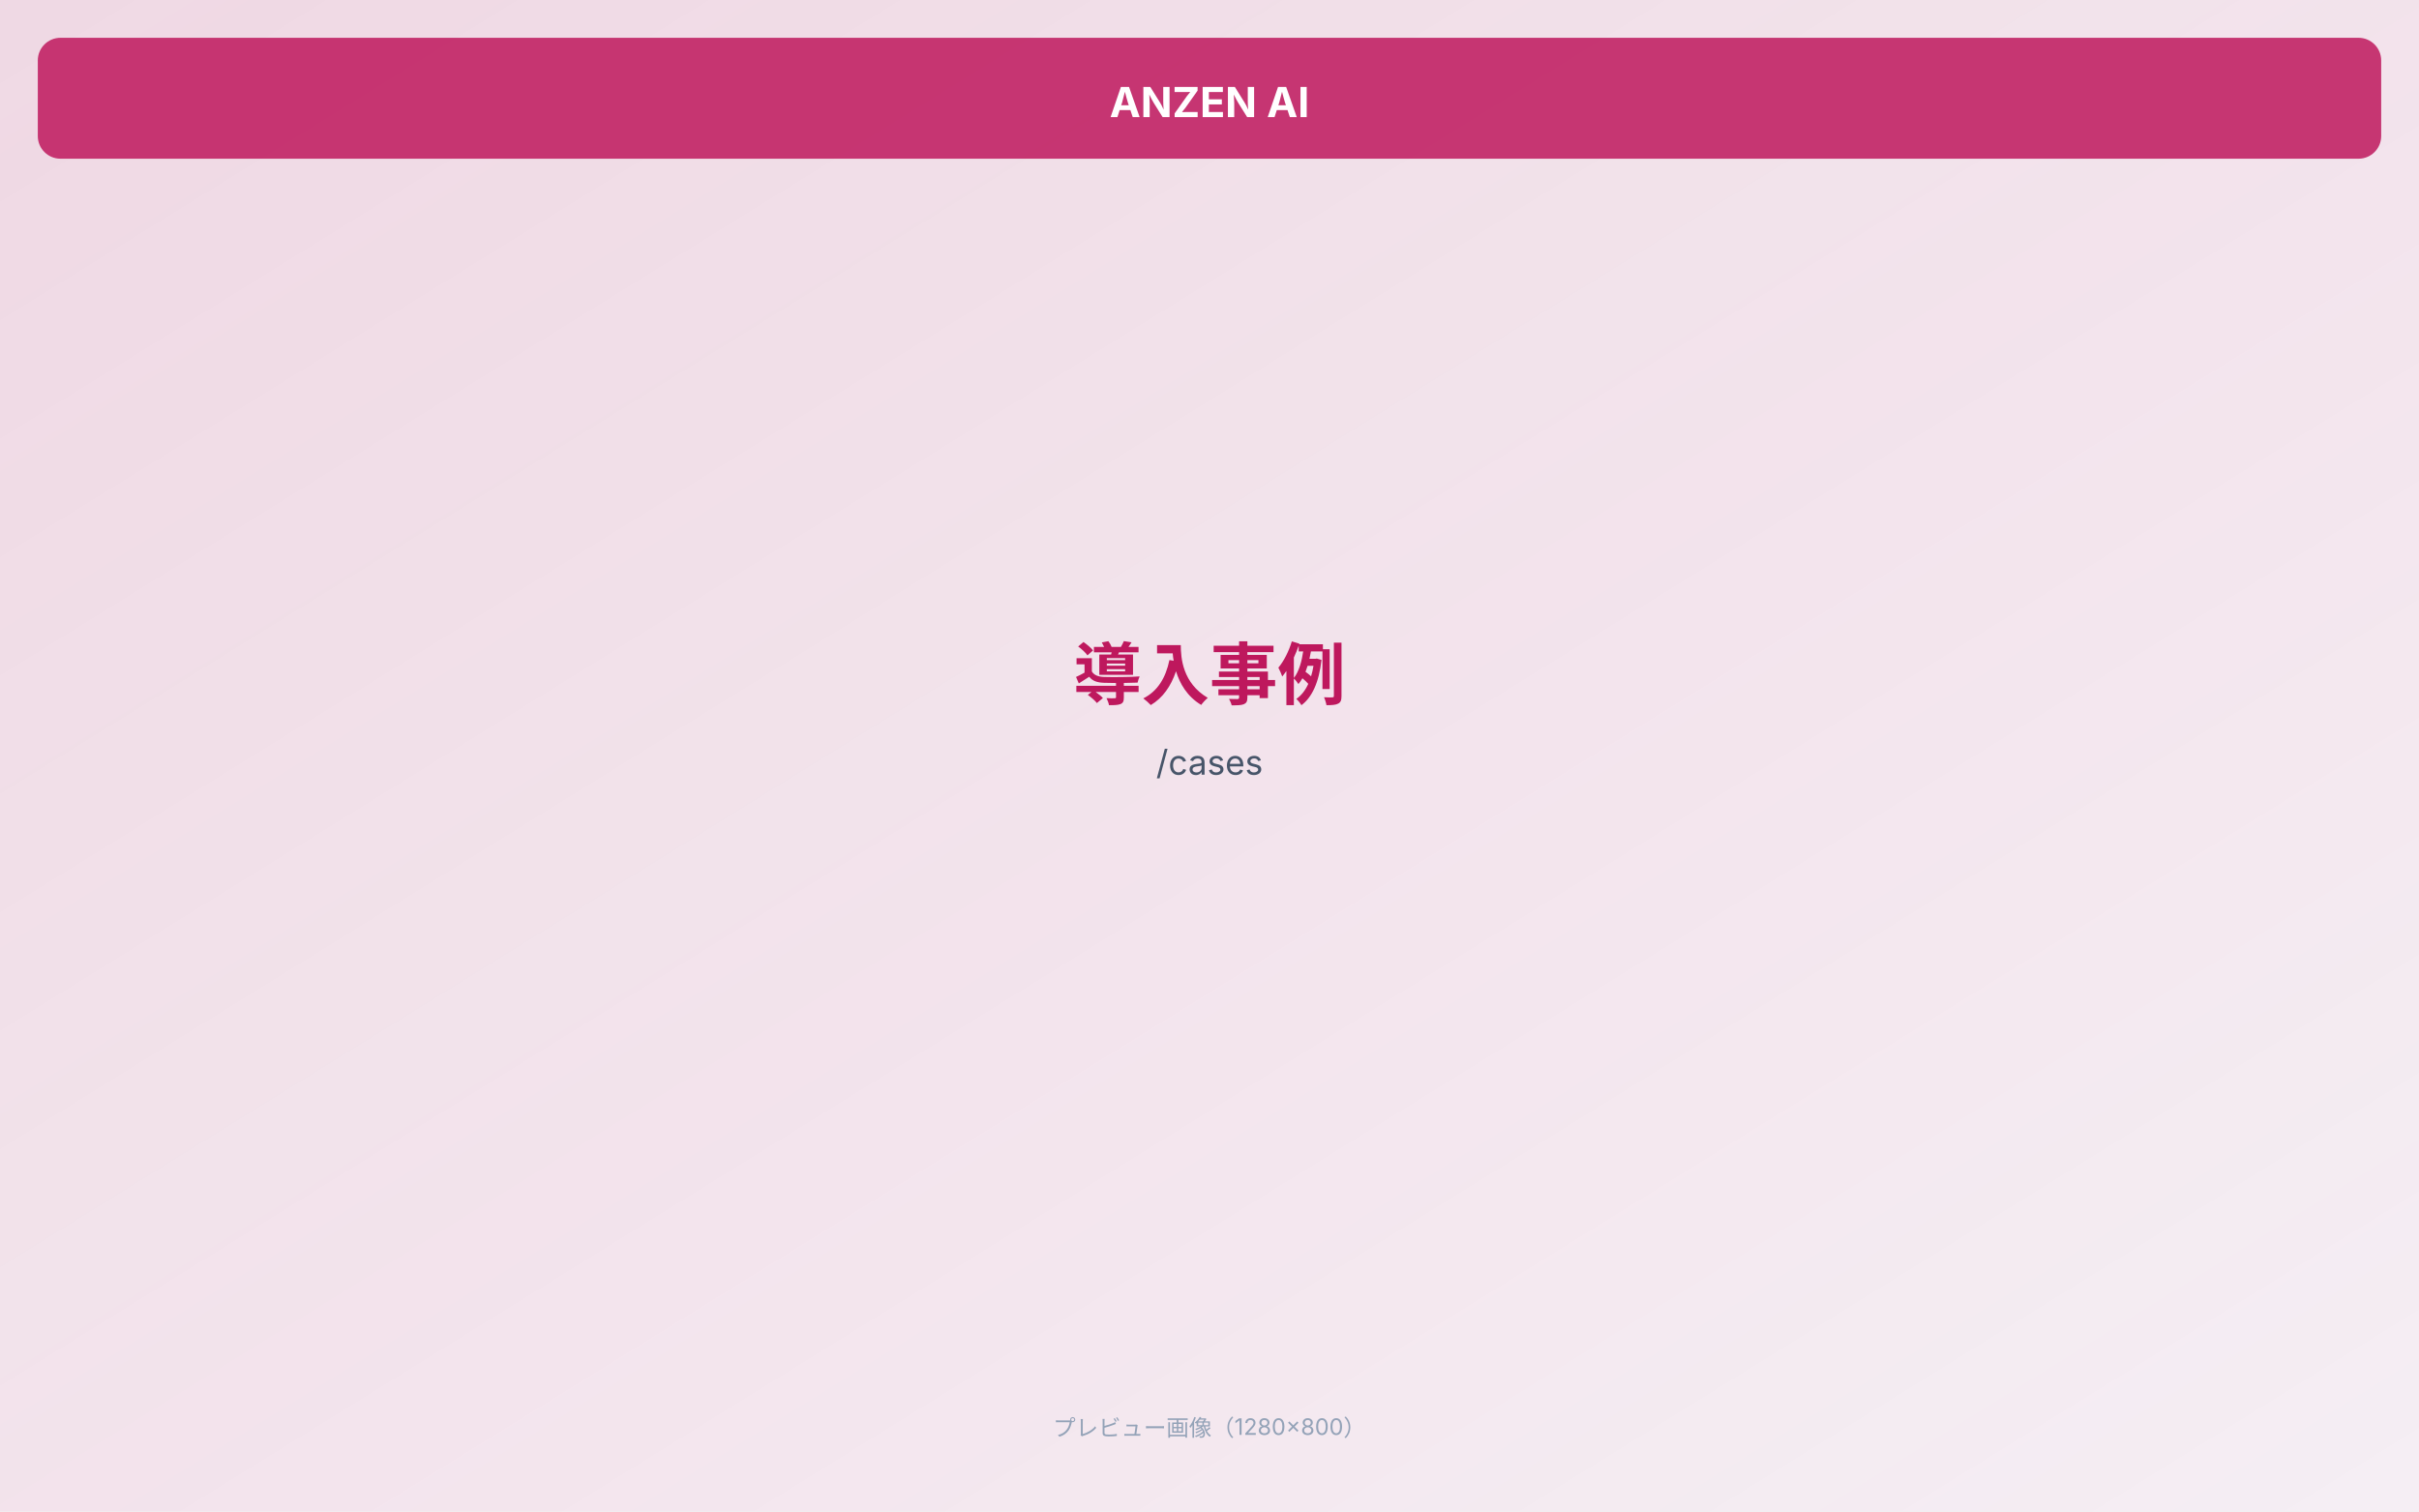
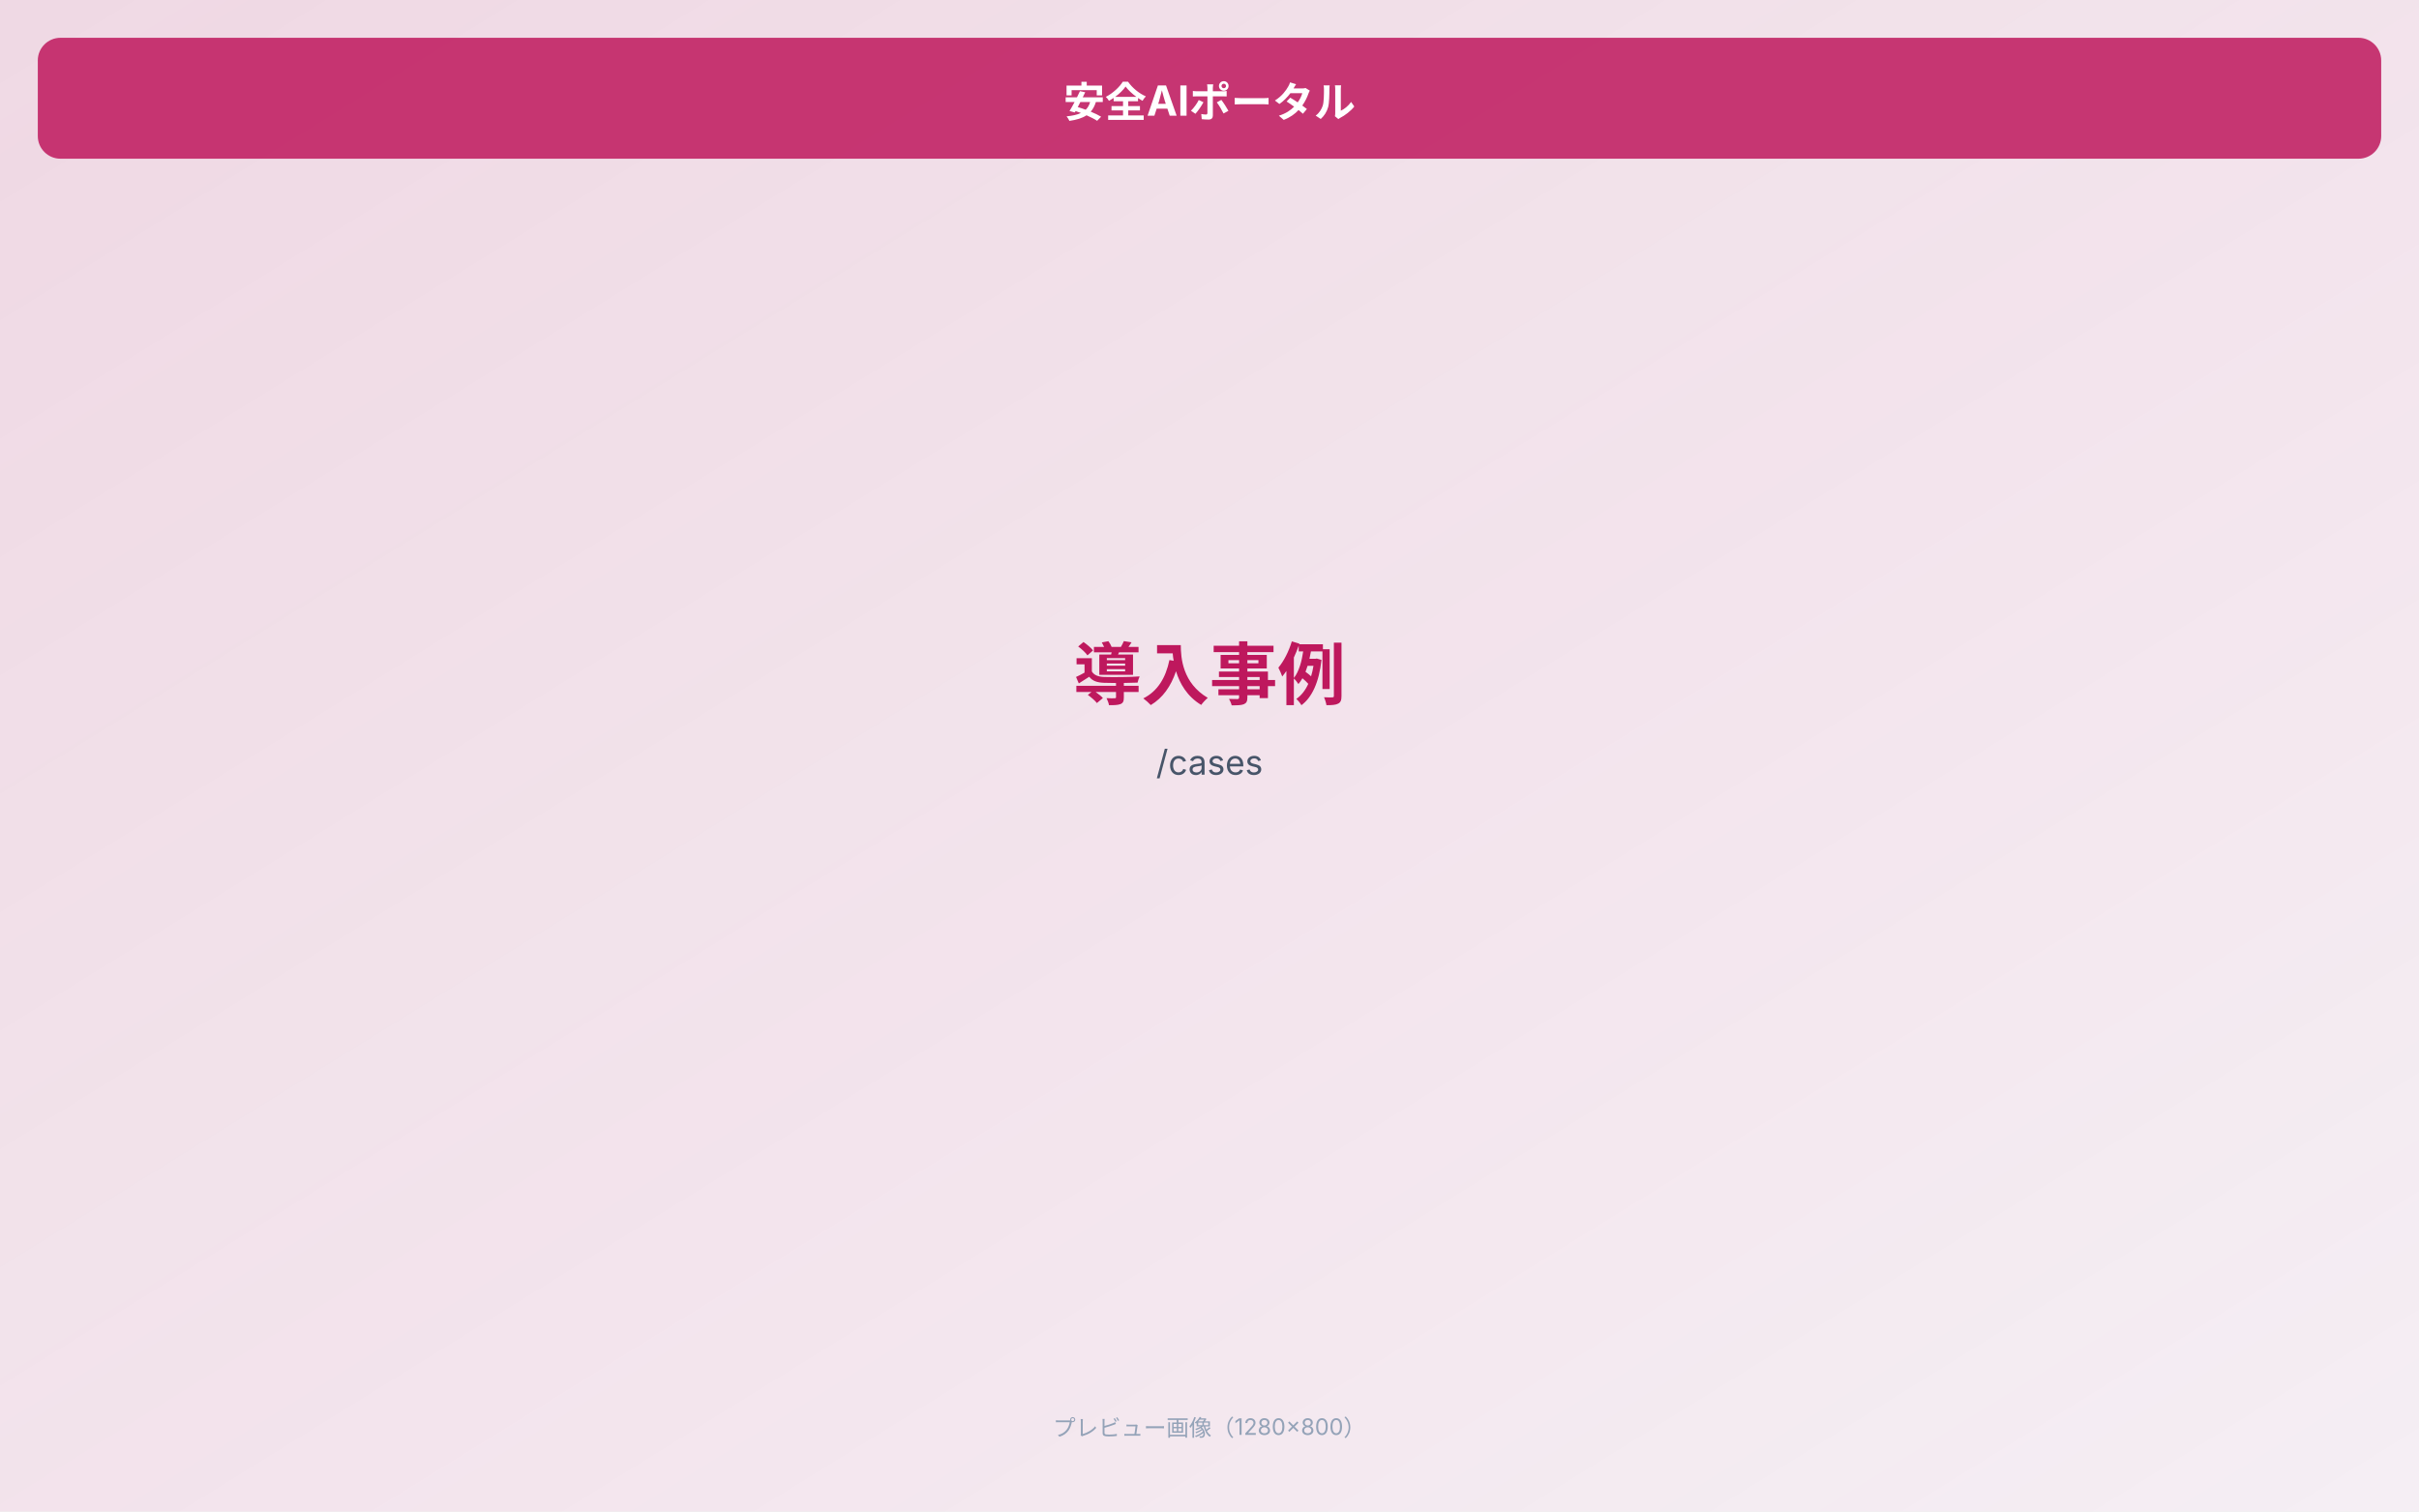
<svg xmlns="http://www.w3.org/2000/svg" width="1280" height="800" viewBox="0 0 1280 800">
  <defs>
    <linearGradient id="gabout-cases" x1="0%" y1="0%" x2="100%" y2="100%">
      <stop offset="0%" stop-color="#be185d" stop-opacity="0.15" />
      <stop offset="100%" stop-color="#be185d" stop-opacity="0.05" />
    </linearGradient>
  </defs>
  <rect width="100%" height="100%" fill="#f8fafc" />
  <rect width="100%" height="100%" fill="url(#gabout-cases)" />
  <rect x="20" y="20" width="1240" height="64" rx="12" fill="#be185d" opacity="0.85" />
-   <text x="640" y="62" font-family="-apple-system,BlinkMacSystemFont,'Segoe UI','Hiragino Sans',sans-serif" font-size="22" font-weight="700" fill="white" text-anchor="middle">ANZEN AI</text>
+   <text x="640" y="62" font-family="-apple-system,BlinkMacSystemFont,'Segoe UI','Hiragino Sans',sans-serif" font-size="22" font-weight="700" fill="white" text-anchor="middle">安全AIポータル</text>
  <text x="640" y="370" font-family="-apple-system,BlinkMacSystemFont,'Segoe UI','Hiragino Sans',sans-serif" font-size="36" font-weight="700" fill="#be185d" text-anchor="middle">導入事例</text>
  <text x="640" y="410" font-family="-apple-system,BlinkMacSystemFont,'Segoe UI','Hiragino Sans',sans-serif" font-size="18" fill="#475569" text-anchor="middle">/cases</text>
  <text x="640" y="760" font-family="-apple-system,BlinkMacSystemFont,'Segoe UI','Hiragino Sans',sans-serif" font-size="12" fill="#94a3b8" text-anchor="middle">プレビュー画像（1280×800）</text>
</svg>
